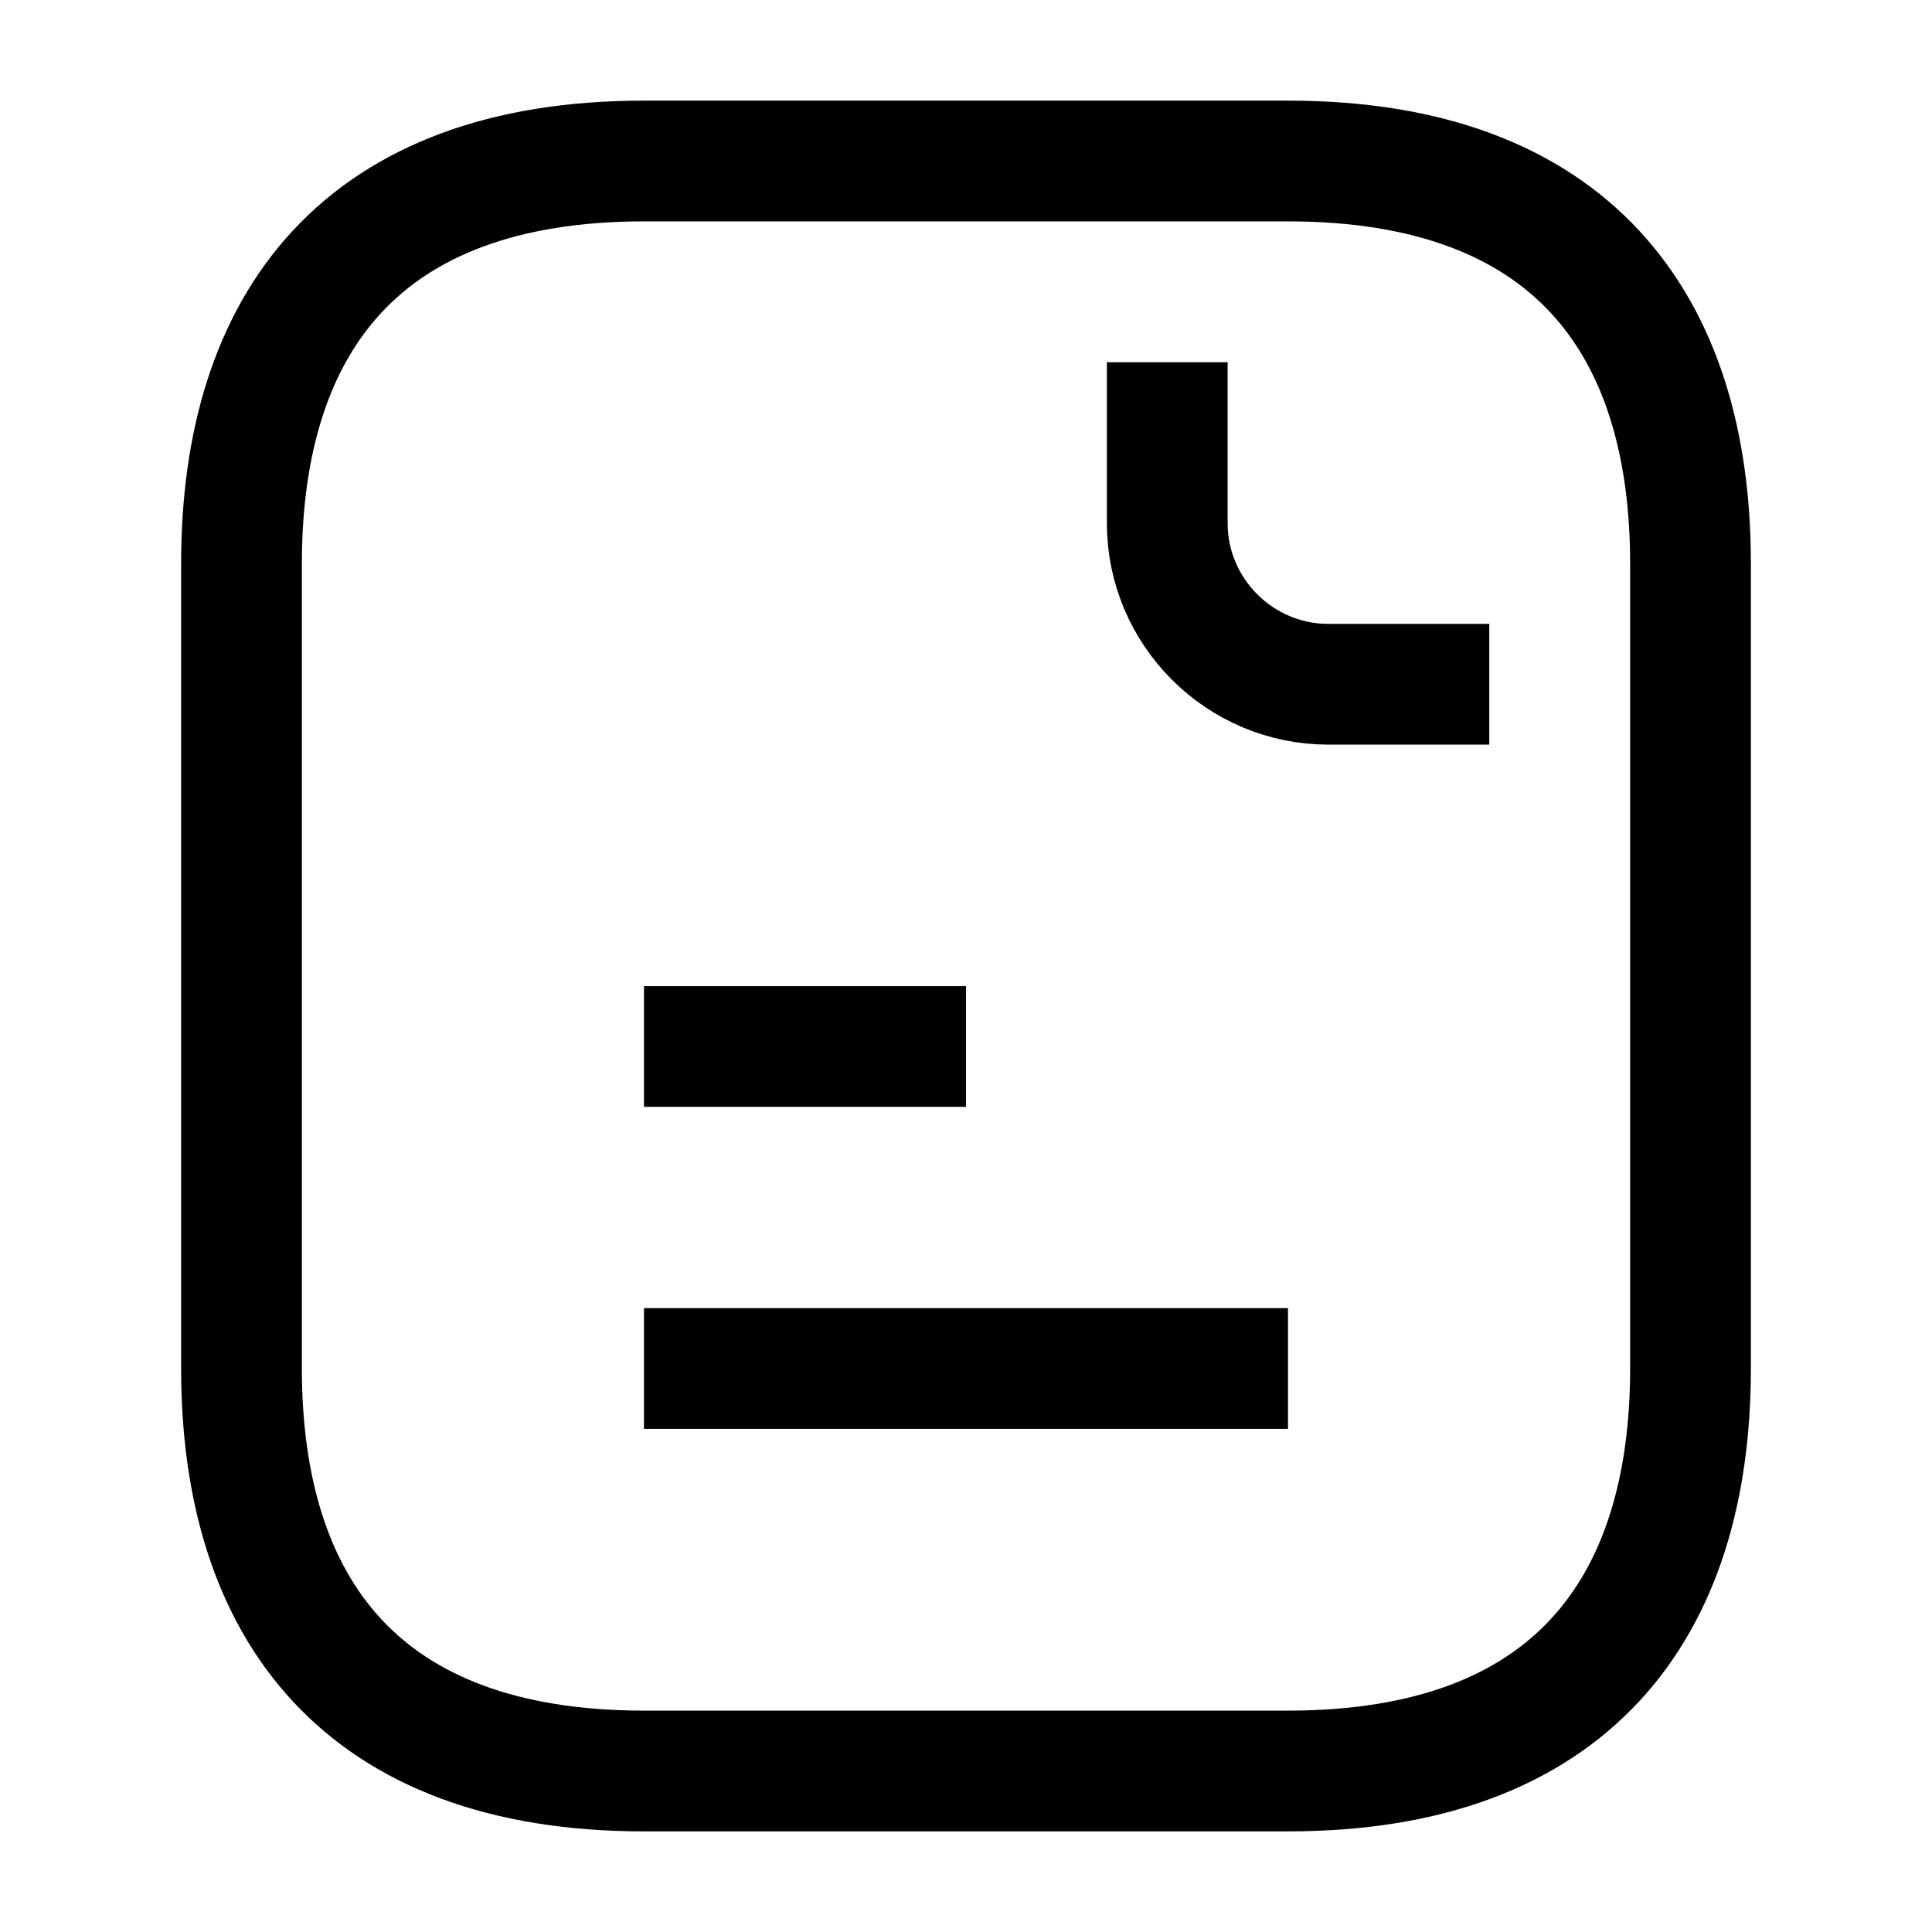
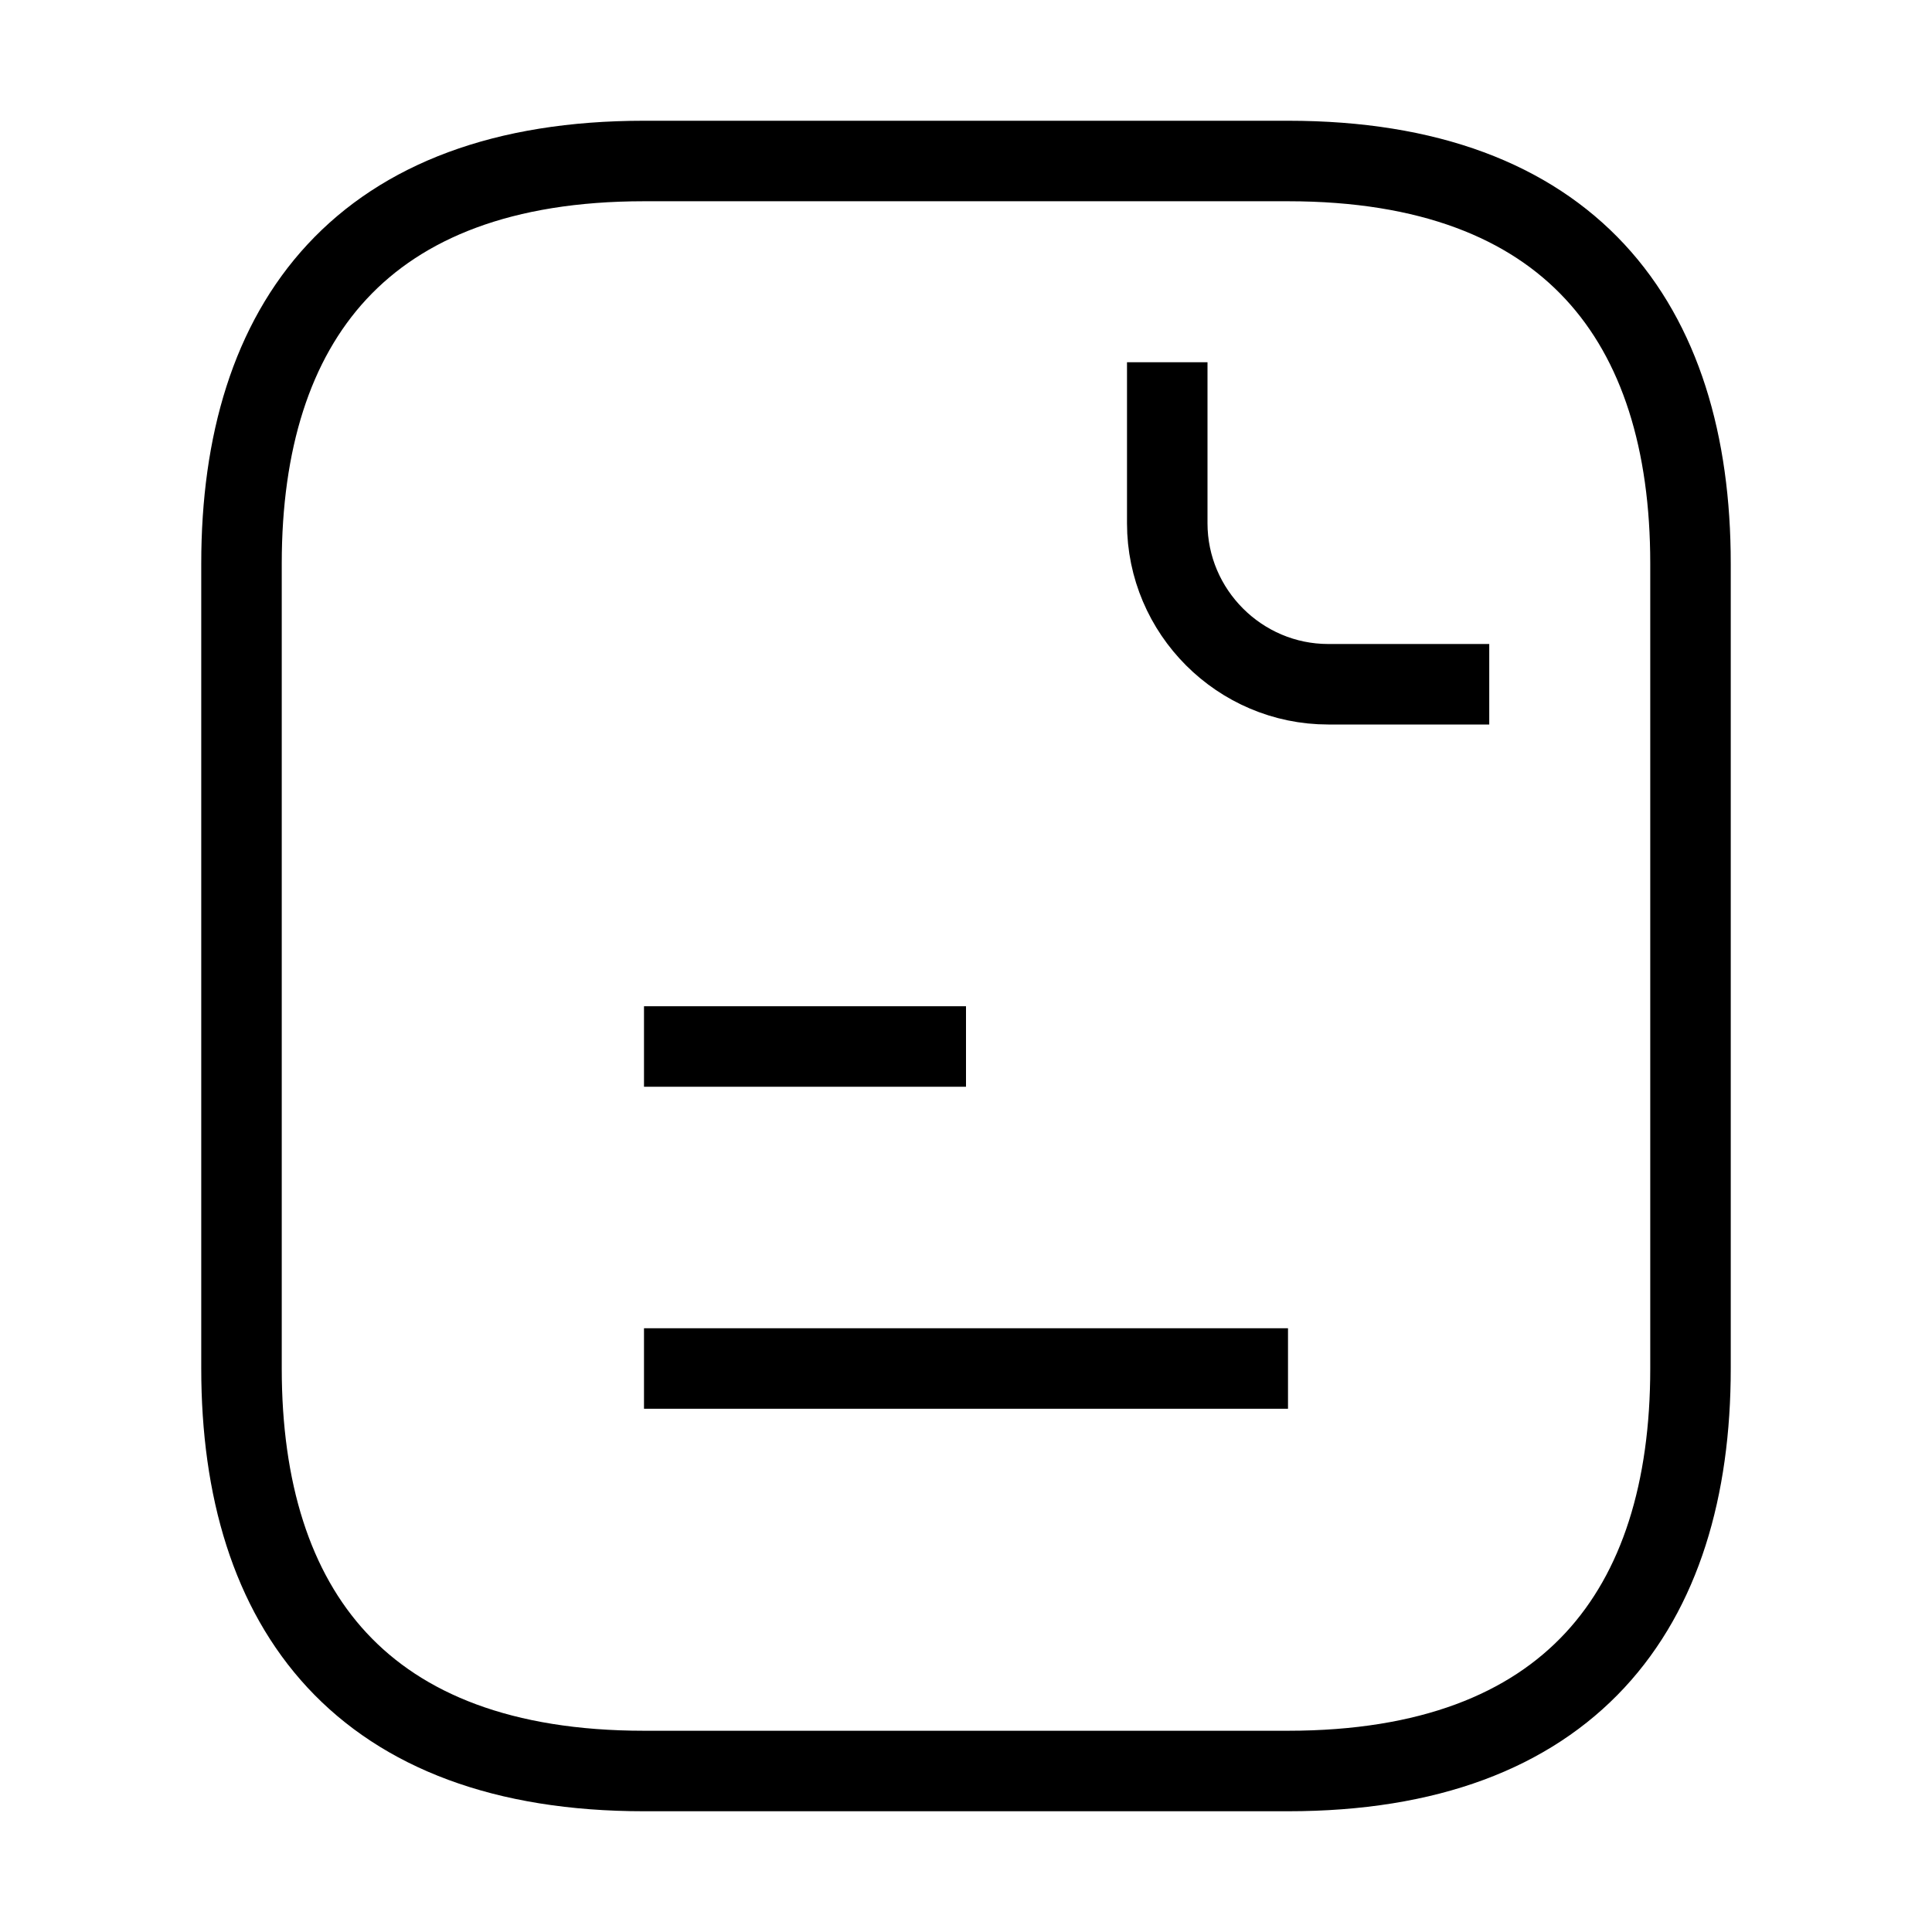
<svg xmlns="http://www.w3.org/2000/svg" width="24" height="24" viewBox="0 0 24 24" fill="none">
-   <path d="M21 7V17C21 20 19.5 22 16 22H8C4.5 22 3 20 3 17V7C3 4 4.5 2 8 2H16C19.5 2 21 4 21 7Z" stroke="currentColor" stroke-width="1.5" stroke-miterlimit="10" strokeLinecap="round" stroke-linejoin="round" />
-   <path d="M14.5 4.5V6.5C14.5 7.6 15.4 8.5 16.5 8.5H18.5" stroke="currentColor" stroke-width="1.5" stroke-miterlimit="10" strokeLinecap="round" stroke-linejoin="round" />
-   <path d="M8 13H12" stroke="currentColor" stroke-width="1.5" stroke-miterlimit="10" strokeLinecap="round" stroke-linejoin="round" />
-   <path d="M8 17H16" stroke="currentColor" stroke-width="1.5" stroke-miterlimit="10" strokeLinecap="round" stroke-linejoin="round" />
+   <path d="M21 7V17C21 20 19.5 22 16 22H8C4.5 22 3 20 3 17V7C3 4 4.5 2 8 2H16C19.5 2 21 4 21 7Z" stroke="currentColor" strokeWidth="1.5" strokeMiterlimit="10" strokeLinecap="round" strokeLinejoin="round" />
+   <path d="M14.5 4.5V6.5C14.5 7.6 15.4 8.5 16.5 8.5H18.5" stroke="currentColor" strokeWidth="1.5" strokeMiterlimit="10" strokeLinecap="round" strokeLinejoin="round" />
+   <path d="M8 13H12" stroke="currentColor" strokeWidth="1.5" strokeMiterlimit="10" strokeLinecap="round" strokeLinejoin="round" />
+   <path d="M8 17H16" stroke="currentColor" strokeWidth="1.5" strokeMiterlimit="10" strokeLinecap="round" strokeLinejoin="round" />
</svg>
